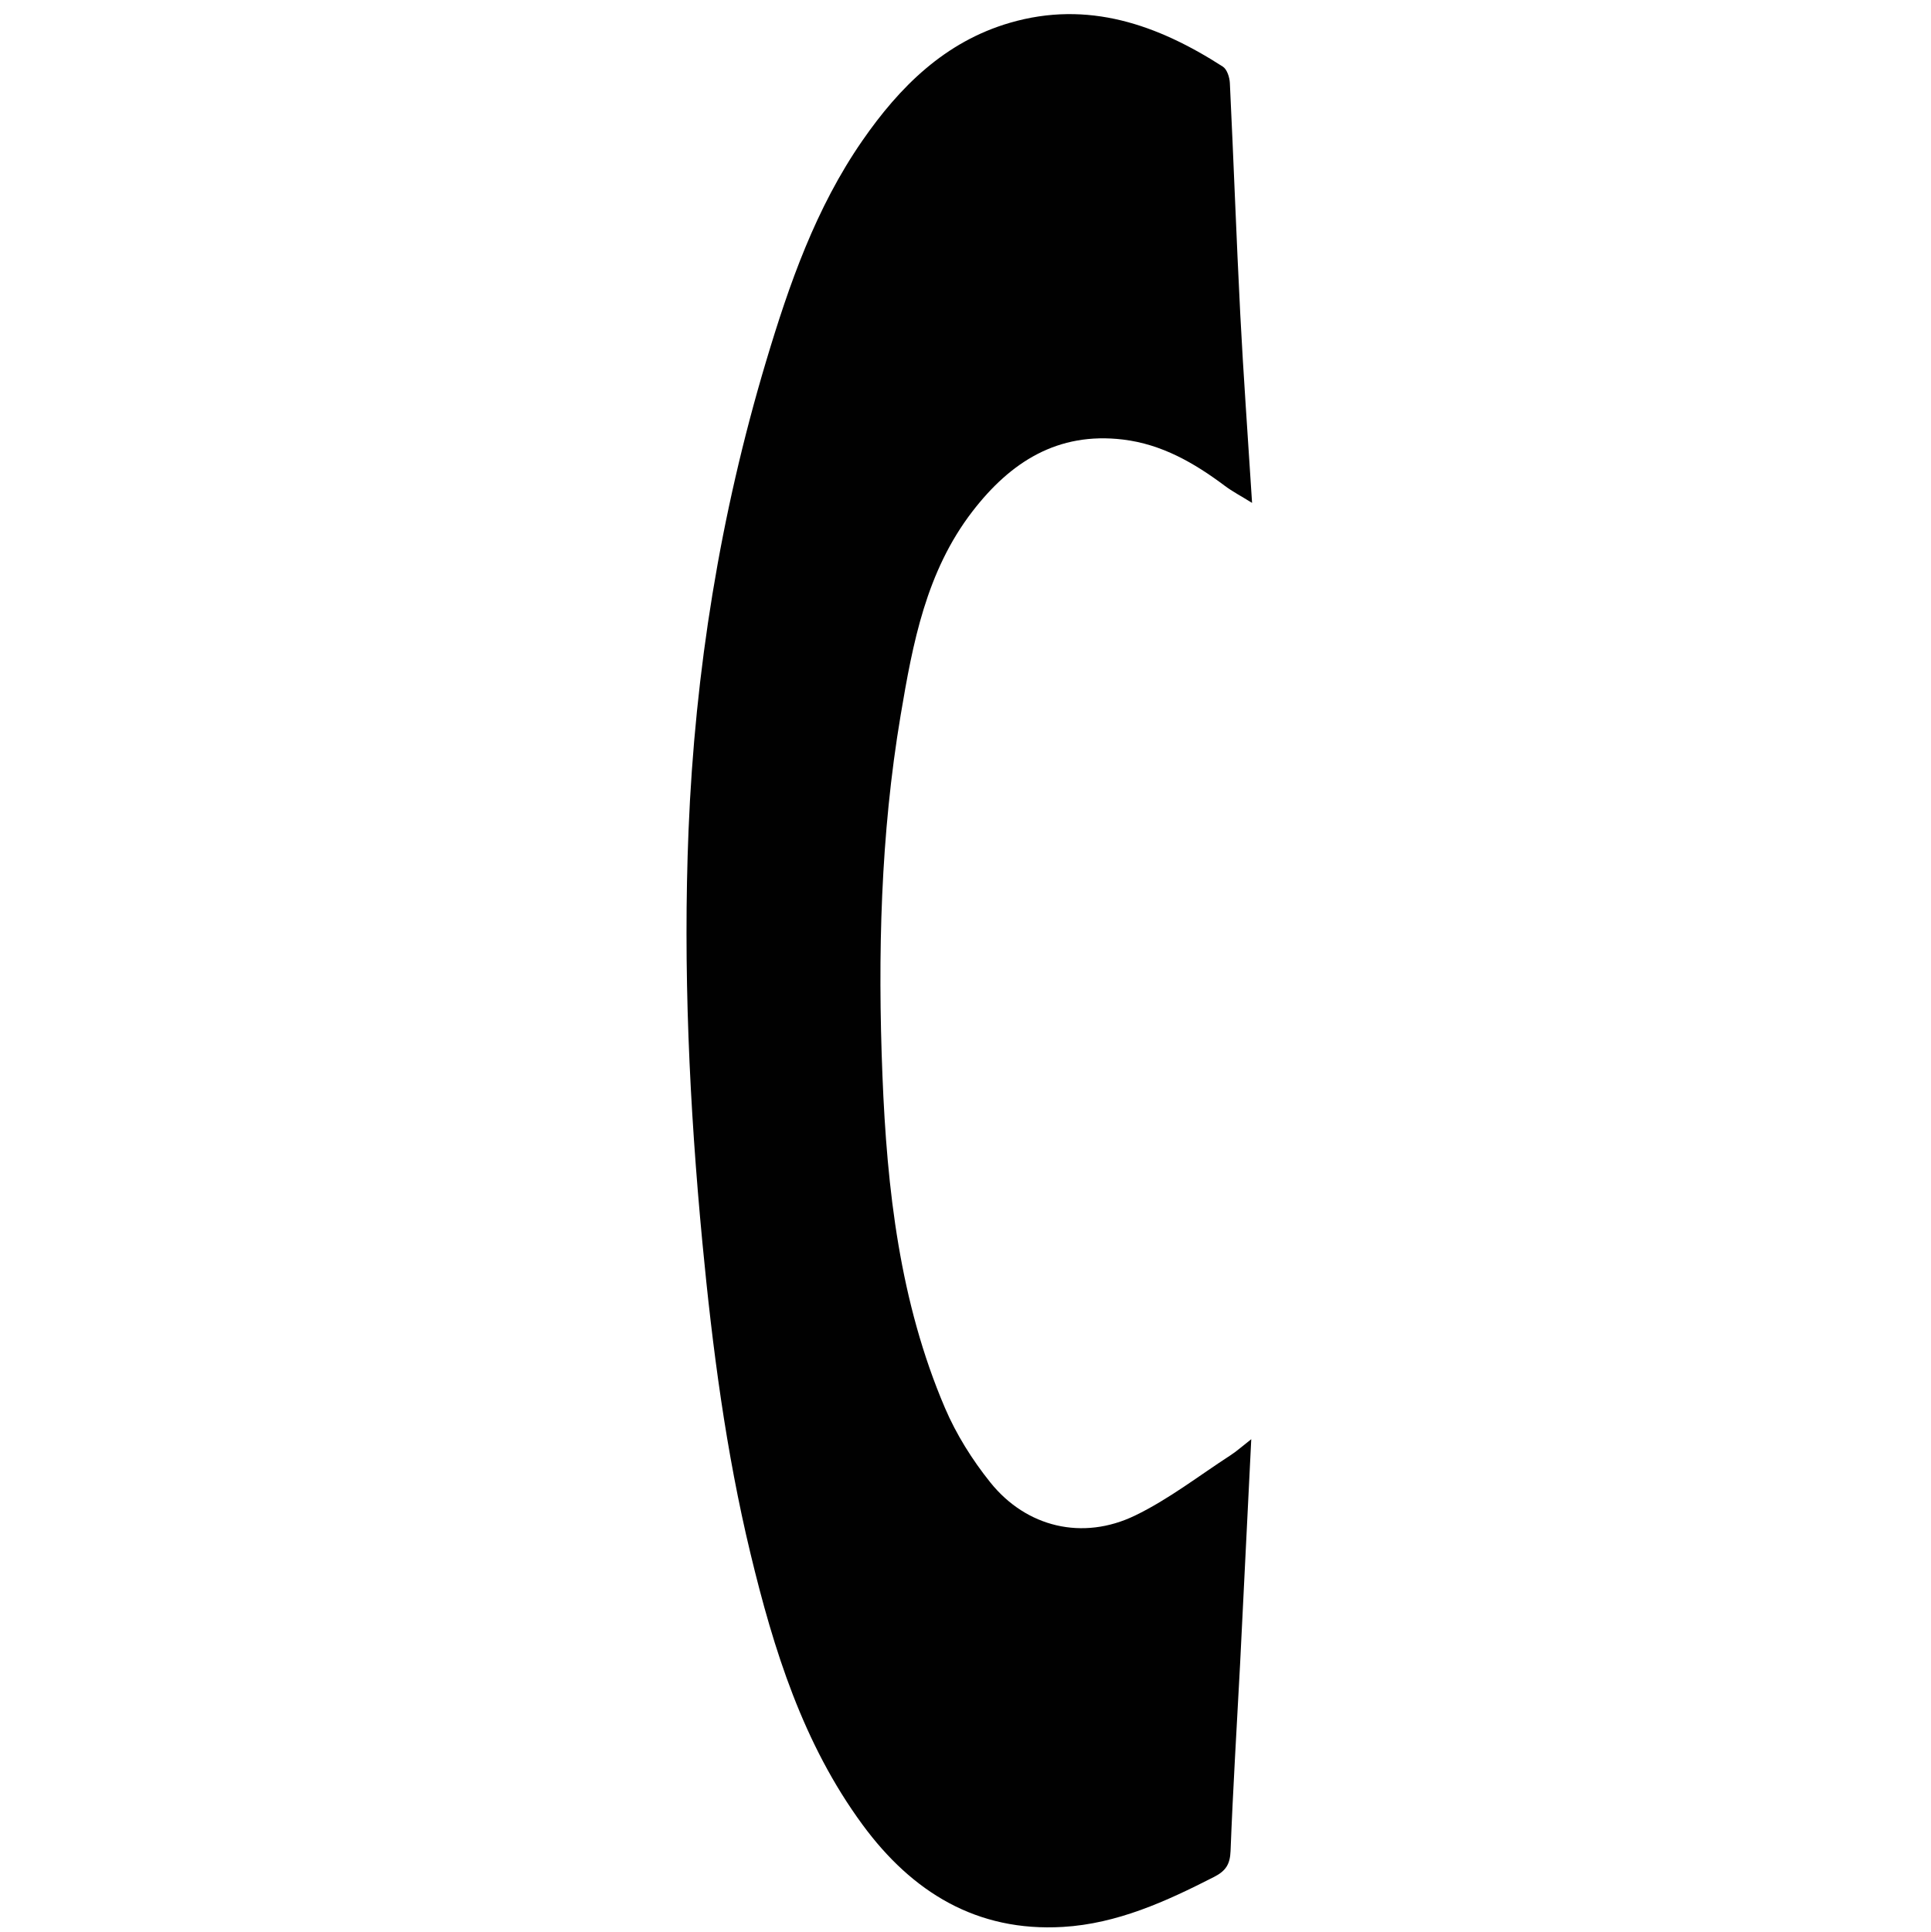
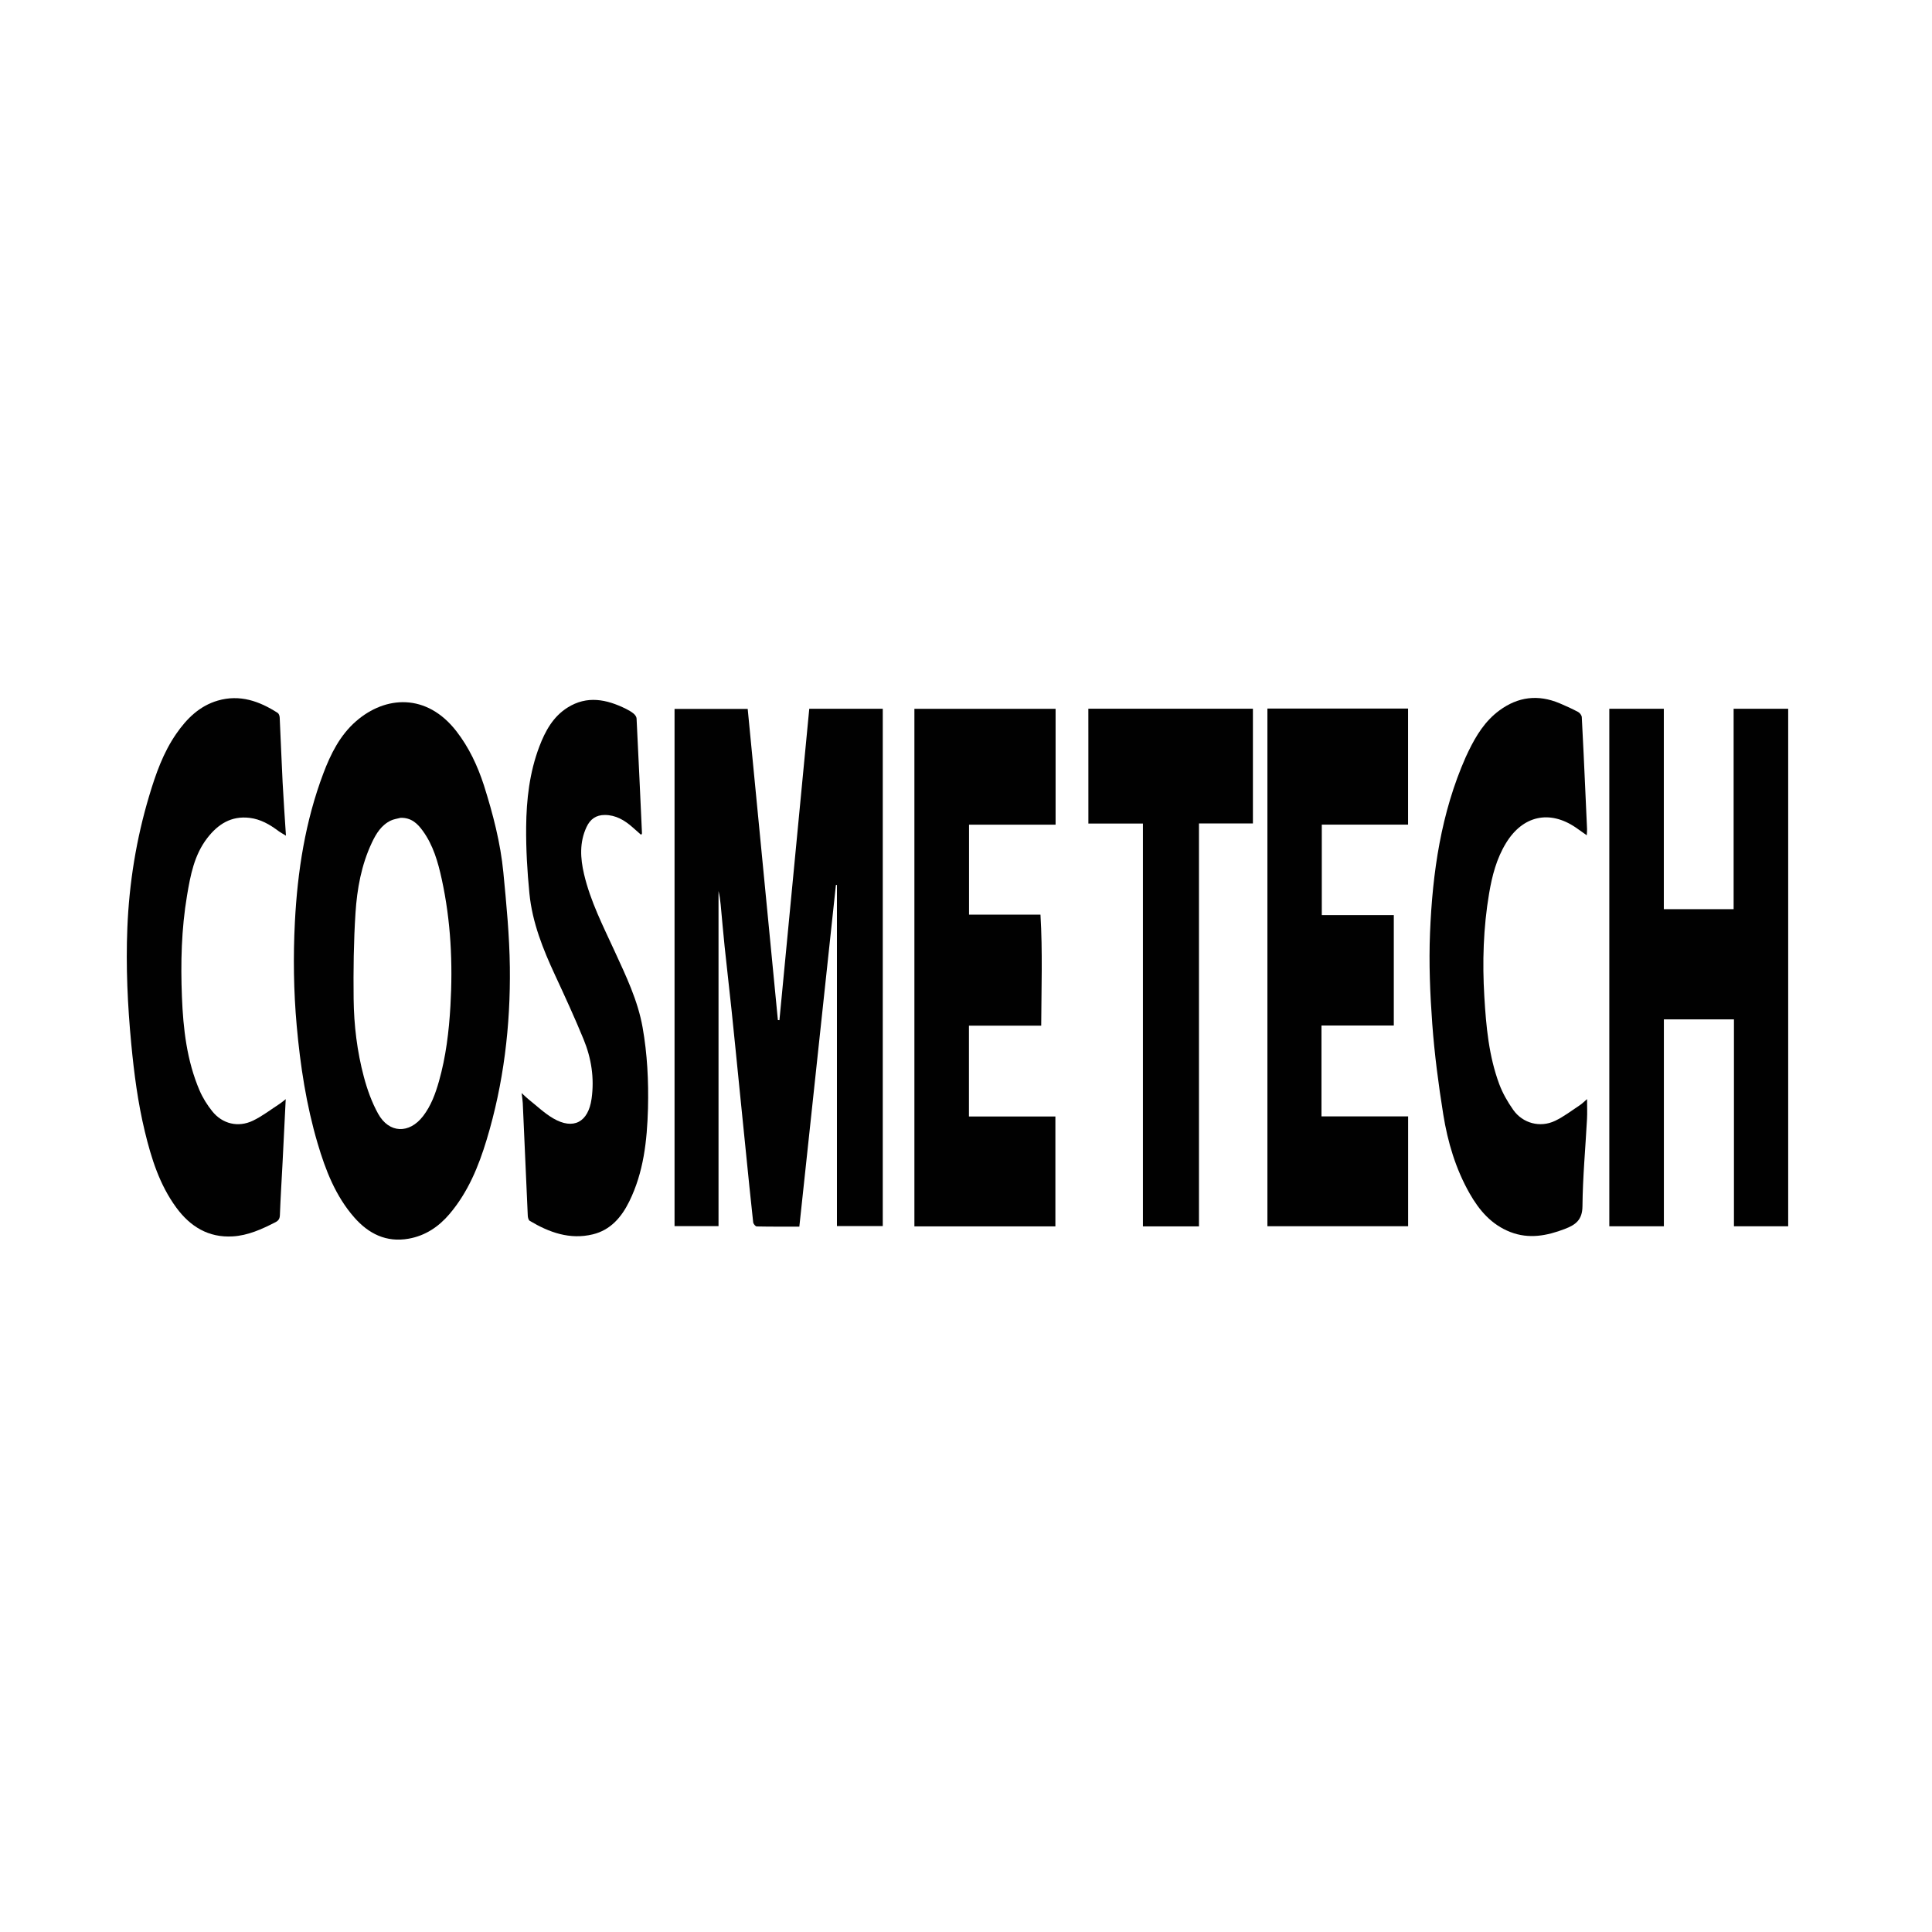
- <svg xmlns="http://www.w3.org/2000/svg" viewBox="-55 94.89 450 450.22">
-   <path fill="#010101" d=" M234.006,482.869  C233.228,497.635 232.343,511.92 231.797,526.217  C231.678,529.325 230.691,530.876 227.953,532.274  C216.781,537.978 205.398,543.182 192.71,543.928  C172.635,545.109 157.566,535.816 146.029,520.115  C132.144,501.219 125.306,479.319 119.908,456.916  C114.176,433.129 111.033,408.943 108.713,384.585  C105.662,352.559 104.168,320.492 105.471,288.378  C106.977,251.265 112.863,214.783 123.535,179.125  C128.943,161.058 135.12,143.361 145.966,127.69  C154.679,115.1 165.229,104.616 180.354,100.206  C198.582,94.891 214.791,100.633 230,110.42  C230.977,111.049 231.568,112.91 231.632,114.232  C232.502,132.181 233.138,150.142 234.057,168.088  C234.788,182.35 235.828,196.595 236.809,212.081  C234.137,210.423 232.205,209.414 230.482,208.124  C223.34,202.774 215.761,198.399 206.707,197.318  C191.49,195.501 180.499,202.546 171.618,214.089  C160.838,228.1 157.726,244.785 154.901,261.575  C150.219,289.404 149.546,317.475 150.665,345.566  C151.719,372.029 154.687,398.299 165.227,422.973  C167.868,429.157 171.592,435.091 175.808,440.346  C184.197,450.802 197.307,453.963 209.525,448.067  C217.371,444.28 224.403,438.8 231.767,434.027  C233.22,433.086 234.52,431.909 236.62,430.272  C235.719,448.326 234.87,465.359 234.006,482.869 z" />
+ <svg xmlns="http://www.w3.org/2000/svg" viewBox="0 -480 1600 1600">
+   <path fill="#010101" opacity="1" stroke="none" d=" M731.072,342  C731.071,406.655 731.071,470.81 731.071,535.402  C718.367,535.402 705.986,535.402 693.117,535.402  C693.117,441.353 693.117,347.132 693.117,252.911  C692.833,252.898 692.55,252.885 692.266,252.872  C682.185,347.056 672.103,441.24 661.978,535.835  C649.935,535.835 638.298,535.924 626.669,535.681  C625.636,535.66 623.893,533.558 623.753,532.283  C621.608,512.794 619.671,493.283 617.695,473.776  C615.886,455.927 614.086,438.077 612.285,420.226  C610.168,399.232 608.116,378.232 605.92,357.246  C604.056,339.44 601.959,321.659 600.098,303.853  C598.891,292.308 597.945,280.736 596.834,269.181  C596.471,265.413 595.956,261.66 595.052,257.92  C595.052,350.356 595.052,442.793 595.052,535.426  C582.843,535.426 570.96,535.426 558.629,535.426  C558.629,392.452 558.629,249.89 558.629,107.107  C578.884,107.107 599.107,107.107 619.216,107.107  C627.573,193.261 635.892,279.015 644.211,364.769  C644.637,364.803 645.062,364.837 645.488,364.871  C653.714,279.02 661.94,193.168 670.199,106.98  C690.504,106.98 710.544,106.98 731.072,106.98  C731.072,185.287 731.072,263.393 731.072,342 z" />
+   <path fill="#010101" opacity="1" stroke="none" d=" M400.74,170.299  C408.275,194.169 414.502,217.999 416.86,242.533  C419.37,268.651 421.92,294.87 422.238,321.072  C422.824,369.466 417.116,417.266 403.057,463.778  C396.335,486.017 387.58,507.36 372.286,525.368  C363.285,535.967 352.252,543.37 338.417,545.829  C319.865,549.125 305.176,541.708 293.305,528.131  C277.84,510.442 269.568,489.002 263.034,466.877  C253.643,435.081 248.683,402.501 245.723,369.496  C243.159,340.898 242.751,312.302 244.209,283.717  C246.356,241.596 252.801,200.166 267.791,160.46  C273.89,144.302 281.568,128.918 294.813,117.339  C319.147,96.066 353.413,93.812 378.059,125.687  C388.361,139.011 395.421,153.99 400.74,170.299 M331.71,197.286  C329.016,198.014 326.138,198.358 323.662,199.542  C315.853,203.278 311.556,210.271 308.028,217.717  C299.288,236.161 295.702,256.028 294.407,276.056  C292.875,299.749 292.596,323.568 292.861,347.321  C293.104,369.069 295.731,390.741 301.328,411.796  C304.117,422.291 307.89,432.833 313.123,442.301  C322.191,458.706 338.957,459.169 350.356,444.343  C356.973,435.737 360.613,425.746 363.52,415.501  C369.303,395.116 371.805,374.209 373.024,353.098  C375.065,317.764 373.388,282.691 365.82,248.045  C362.725,233.881 358.774,219.922 350.055,207.973  C345.769,202.1 340.694,197.05 331.71,197.286 z" />
+   <path fill="#010101" opacity="1" stroke="none" d=" M1402,364.206  C1393.871,364.205 1386.243,364.205 1377.95,364.205  C1377.95,421.484 1377.95,478.373 1377.95,535.551  C1362.55,535.551 1347.816,535.551 1332.758,535.551  C1332.758,392.691 1332.758,249.956 1332.758,106.963  C1347.769,106.963 1362.651,106.963 1377.908,106.963  C1377.908,162.463 1377.908,217.547 1377.908,272.951  C1397.314,272.951 1416.344,272.951 1435.712,272.951  C1435.712,217.538 1435.712,162.442 1435.712,106.947  C1450.78,106.947 1465.513,106.947 1480.901,106.947  C1480.901,249.892 1480.901,392.585 1480.901,535.567  C1465.856,535.567 1451.272,535.567 1435.983,535.567  C1435.983,478.649 1435.983,421.784 1435.983,364.207  C1424.363,364.207 1413.431,364.207 1402,364.206 z" />
+   <path fill="#010101" opacity="1" stroke="none" d=" M1111,106.787  C1129.651,106.787 1147.802,106.787 1166.1,106.787  C1166.1,138.974 1166.1,170.708 1166.1,202.913  C1142.056,202.913 1118.465,202.913 1094.649,202.913  C1094.649,227.943 1094.649,252.5 1094.649,277.825  C1114.747,277.825 1134.345,277.825 1154.289,277.825  C1154.289,308.651 1154.289,338.707 1154.289,369.265  C1134.143,369.265 1114.409,369.265 1094.391,369.265  C1094.391,394.529 1094.391,419.292 1094.391,444.538  C1118.238,444.538 1141.993,444.538 1166.148,444.538  C1166.148,475.056 1166.148,505.097 1166.148,535.498  C1127.326,535.498 1088.611,535.498 1049.613,535.498  C1049.613,392.729 1049.613,249.975 1049.613,106.786  C1069.965,106.786 1090.232,106.786 1111,106.787 z" />
+   <path fill="#010101" opacity="1" stroke="none" d=" M810.131,369.405  C807.348,369.403 805.047,369.403 802.442,369.403  C802.442,394.493 802.442,419.236 802.442,444.611  C826.307,444.611 850.179,444.611 874.031,444.611  C874.031,475.296 874.031,505.346 874.031,535.618  C834.922,535.618 796.327,535.618 757.265,535.618  C757.265,392.733 757.265,249.903 757.265,106.997  C796.308,106.997 835.218,106.997 874.193,106.997  C874.193,139.11 874.193,170.828 874.193,202.944  C850.081,202.944 826.486,202.944 802.512,202.944  C802.512,227.888 802.512,252.436 802.512,277.44  C821.941,277.44 841.354,277.44 861.675,277.44  C863.501,308.165 862.434,338.484 862.287,369.406  C844.831,369.406 827.722,369.406 810.131,369.405 z" />
+   <path fill="#010101" opacity="1" stroke="none" d=" M234.006,482.869  C233.228,497.635 232.343,511.92 231.797,526.217  C231.678,529.325 230.691,530.876 227.953,532.274  C216.781,537.978 205.398,543.182 192.71,543.928  C172.635,545.109 157.566,535.816 146.029,520.115  C132.144,501.219 125.306,479.319 119.908,456.916  C114.176,433.129 111.033,408.943 108.713,384.585  C105.662,352.559 104.168,320.492 105.471,288.378  C106.977,251.265 112.863,214.783 123.535,179.125  C128.943,161.058 135.12,143.361 145.966,127.69  C154.679,115.1 165.229,104.616 180.354,100.206  C198.582,94.891 214.791,100.633 230,110.42  C230.977,111.049 231.568,112.91 231.632,114.232  C232.502,132.181 233.138,150.142 234.057,168.088  C234.788,182.35 235.828,196.595 236.809,212.081  C234.137,210.423 232.205,209.414 230.482,208.124  C223.34,202.774 215.761,198.399 206.707,197.318  C191.49,195.501 180.499,202.546 171.618,214.089  C160.838,228.1 157.726,244.785 154.901,261.575  C150.219,289.404 149.546,317.475 150.665,345.566  C151.719,372.029 154.687,398.299 165.227,422.973  C167.868,429.157 171.592,435.091 175.808,440.346  C184.197,450.802 197.307,453.963 209.525,448.067  C217.371,444.28 224.403,438.8 231.767,434.027  C233.22,433.086 234.52,431.909 236.62,430.272  C235.719,448.326 234.87,465.359 234.006,482.869 z" />
+   <path fill="#010101" opacity="1" stroke="none" d=" M1216.152,142.116  C1222.544,128.947 1229.926,117.054 1241.705,108.377  C1257.27,96.911 1273.866,94.982 1291.59,102.425  C1296.804,104.615 1301.968,106.973 1306.955,109.628  C1308.365,110.379 1309.889,112.412 1309.973,113.933  C1311.089,134.194 1311.958,154.469 1312.889,174.741  C1313.377,185.381 1313.88,196.021 1314.333,206.663  C1314.393,208.074 1314.202,209.496 1314.084,211.737  C1310.686,209.334 1307.926,207.323 1305.108,205.398  C1283.253,190.474 1261.123,195.467 1247.249,218.14  C1239.354,231.044 1235.691,245.273 1233.213,259.913  C1228.418,288.236 1227.56,316.825 1229.262,345.394  C1230.723,369.906 1232.939,394.507 1241.6,417.789  C1244.398,425.31 1248.546,432.536 1253.179,439.121  C1261.063,450.328 1275.465,454.139 1287.855,448.226  C1295.12,444.759 1301.634,439.698 1308.406,435.233  C1310.291,433.99 1311.892,432.315 1314.337,430.229  C1314.337,436.325 1314.576,441.554 1314.296,446.754  C1313.001,470.83 1310.752,494.89 1310.529,518.972  C1310.424,530.32 1304.828,534.344 1295.934,537.755  C1281.069,543.455 1266.215,546.301 1250.774,540.299  C1235.203,534.245 1225.054,522.396 1217.087,508.377  C1205.515,488.016 1198.915,465.799 1195.25,442.925  C1191.265,418.06 1187.983,393 1186.138,367.896  C1184.299,342.883 1183.268,317.655 1184.282,292.618  C1186.309,242.601 1193.361,193.345 1213.868,146.96  C1214.539,145.442 1215.282,143.956 1216.152,142.116 z" />
+   <path fill="#010101" opacity="1" stroke="none" d=" M536.637,437.951  C535.883,464.871 533.003,490.911 521.111,515.032  C514.721,527.992 505.654,538.67 490.952,542.233  C471.924,546.843 454.828,540.68 438.705,531.038  C437.67,530.418 437.15,528.268 437.082,526.798  C435.647,495.708 434.324,464.613 432.936,433.521  C432.833,431.213 432.411,428.92 431.971,425.219  C434.582,427.587 436.239,429.269 438.076,430.725  C444.694,435.971 450.898,441.954 458.124,446.176  C474.912,455.983 487.19,449.339 489.92,429.927  C492.324,412.832 489.731,396.345 483.263,380.623  C475.927,362.793 467.888,345.241 459.757,327.753  C449.679,306.078 440.814,283.959 438.452,260.022  C436.643,241.688 435.565,223.187 435.743,204.775  C435.961,182.14 438.532,159.625 446.685,138.188  C451.552,125.394 458.025,113.546 469.984,106.001  C486.215,95.76 502.437,99.143 518.403,107.041  C520.629,108.142 522.835,109.415 524.742,110.983  C525.893,111.929 527.108,113.565 527.177,114.947  C528.769,146.691 530.207,178.444 531.663,210.195  C531.668,210.316 531.518,210.444 530.944,211.371  C528.473,209.187 526.094,207.061 523.691,204.963  C517.156,199.261 510.03,194.973 500.956,194.926  C493.606,194.887 488.768,198.415 485.744,204.904  C479.801,217.653 480.58,230.709 483.685,243.954  C488.974,266.513 499.496,286.971 509.057,307.824  C518.413,328.228 528.212,348.477 532.176,370.859  C536.078,392.896 537.189,415.122 536.637,437.951 z" />
+   <path fill="#010101" opacity="1" stroke="none" d=" M901.339,129  C901.323,121.383 901.323,114.267 901.323,106.906  C946.987,106.906 992.103,106.906 1037.607,106.906  C1037.607,138.324 1037.607,169.711 1037.607,201.925  C1022.845,201.925 1008.147,201.925 992.934,201.925  C992.934,313.629 992.934,424.509 992.934,535.618  C977.302,535.618 962.2,535.618 946.528,535.618  C946.528,424.641 946.528,313.74 946.528,202.039  C931.419,202.039 916.852,202.039 901.356,202.039  C901.356,177.331 901.356,153.415 901.339,129 z" />
</svg>
